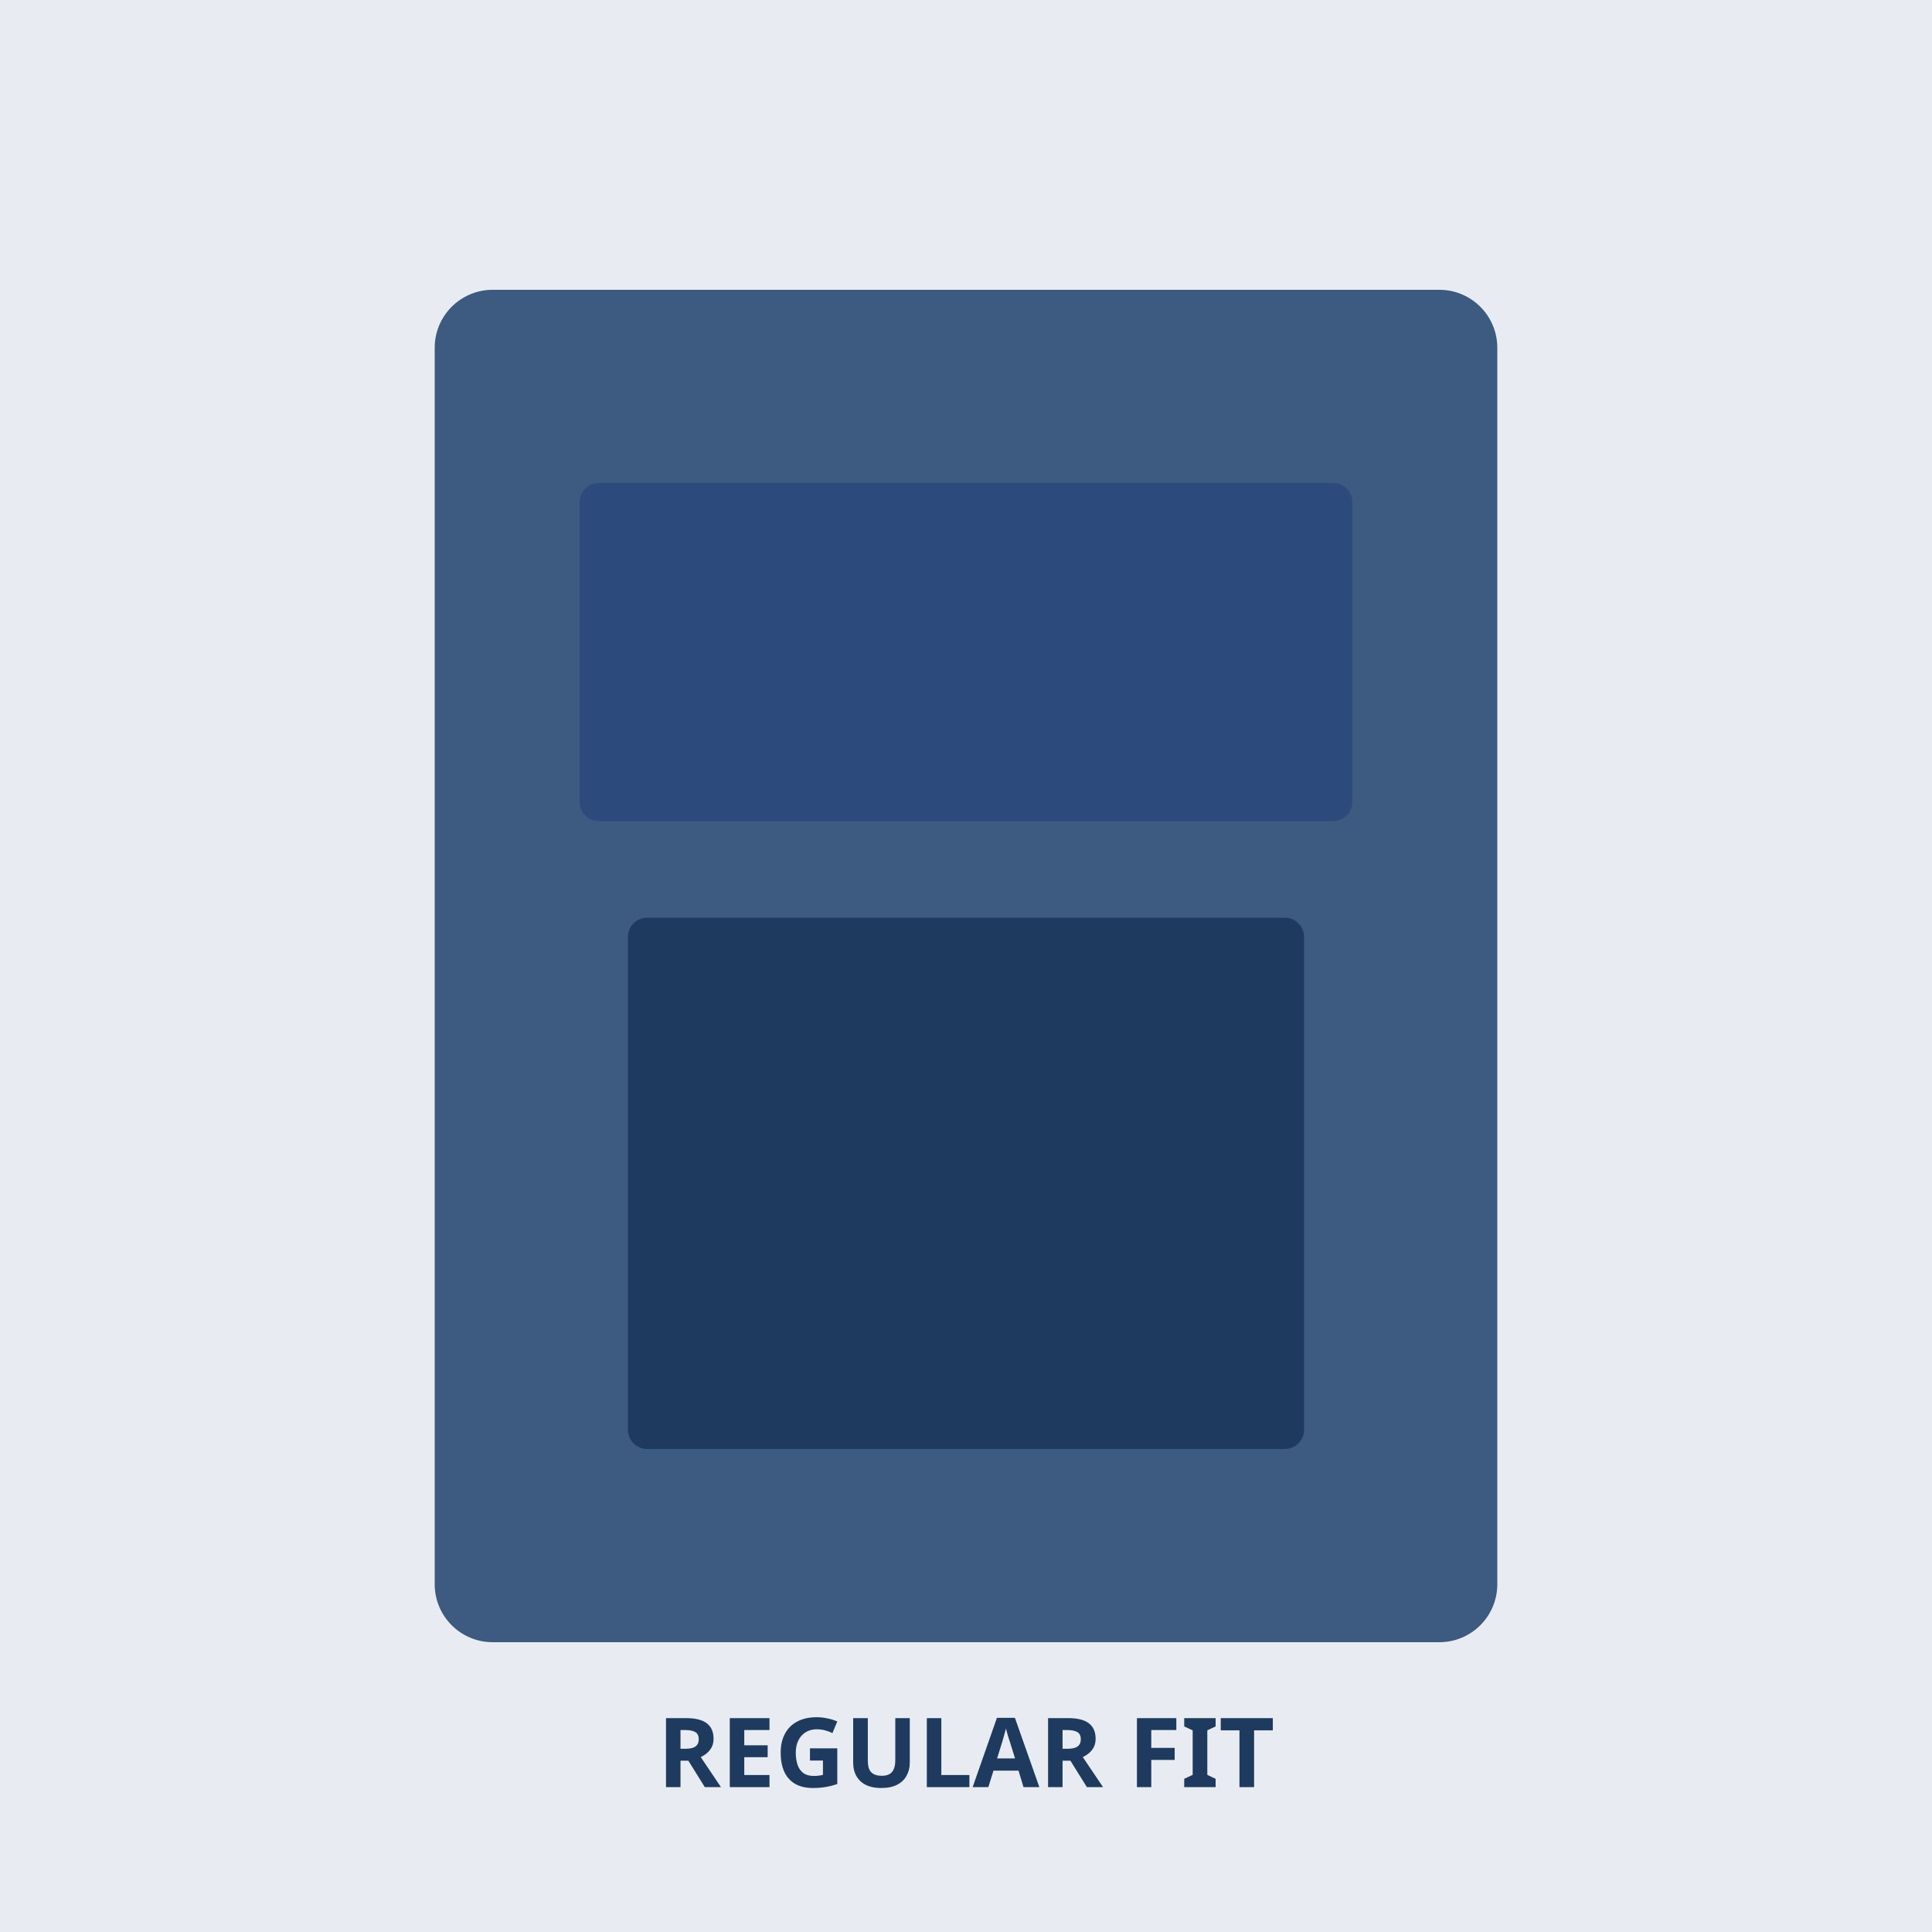
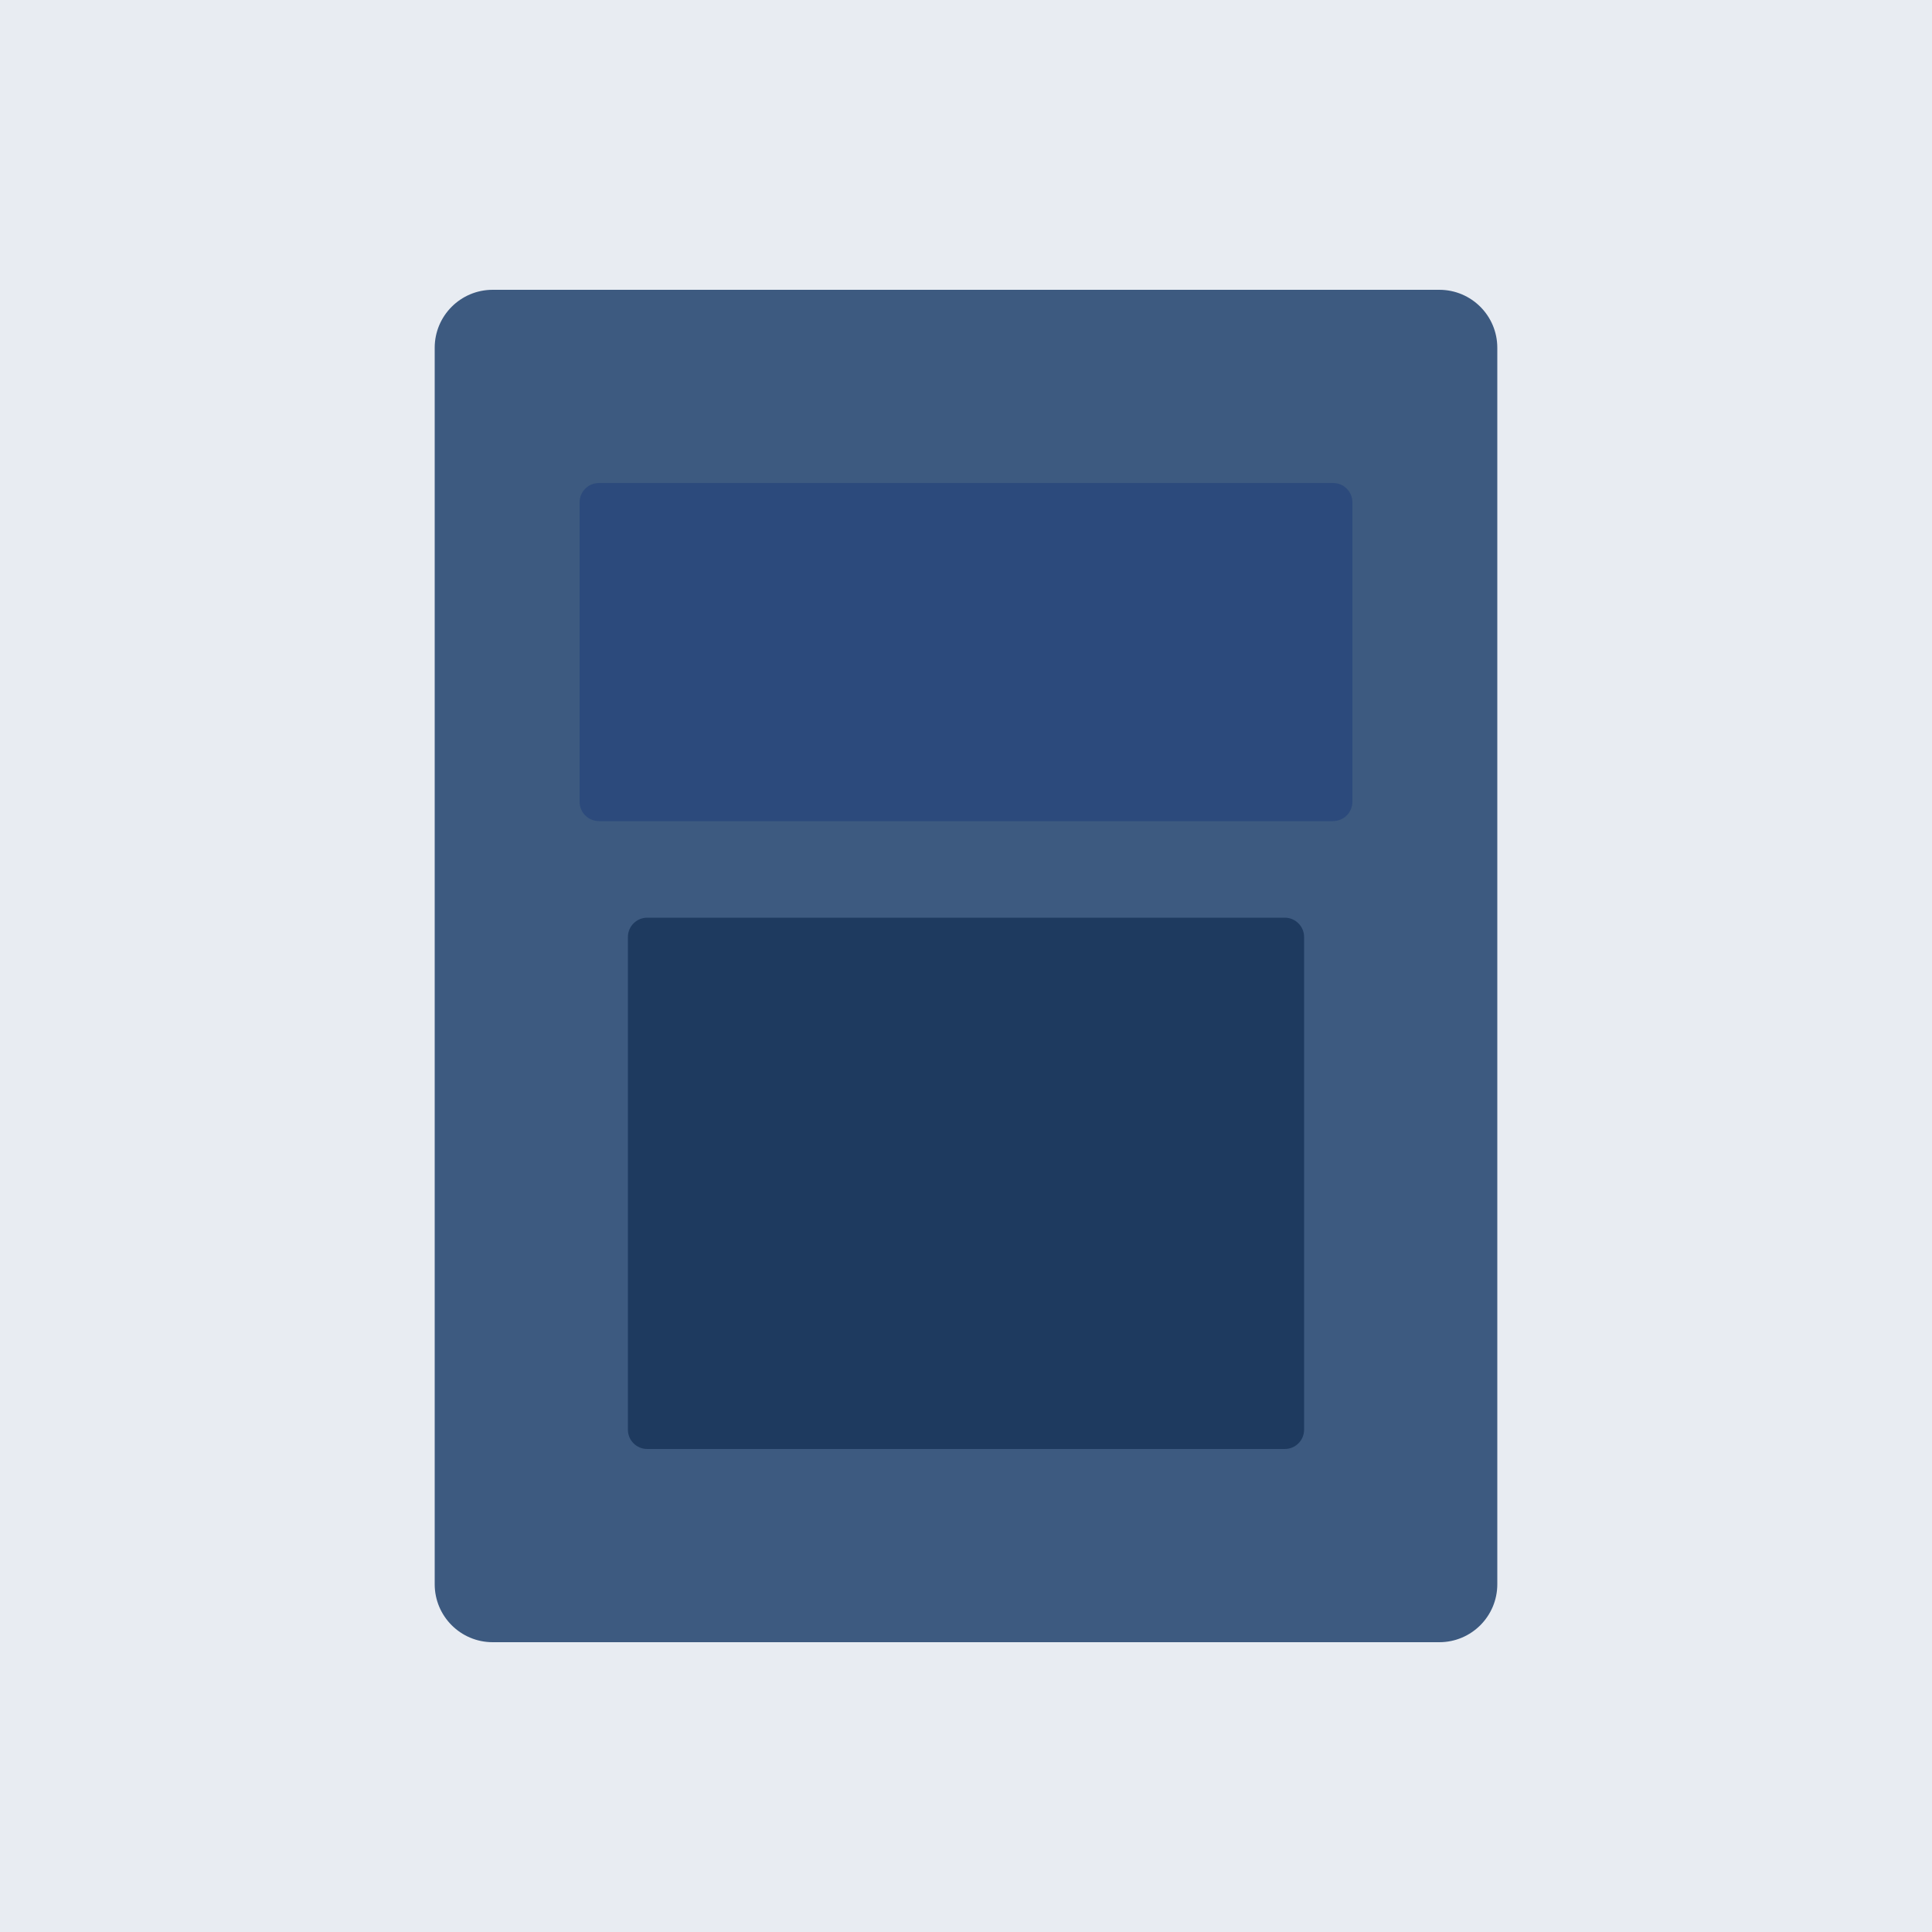
<svg xmlns="http://www.w3.org/2000/svg" viewBox="0 0 200 200" fill="none">
  <rect width="200" height="200" fill="#e8ecf2" />
  <rect x="45" y="30" width="110" height="140" rx="6" fill="#3d5a80" />
  <rect x="60" y="50" width="80" height="35" rx="2" fill="#2c4a7c" />
  <rect x="65" y="95" width="70" height="55" rx="2" fill="#1e3a5f" />
-   <text x="100" y="185" text-anchor="middle" font-family="system-ui" font-size="10" font-weight="700" fill="#1e3a5f">REGULAR FIT</text>
</svg>
